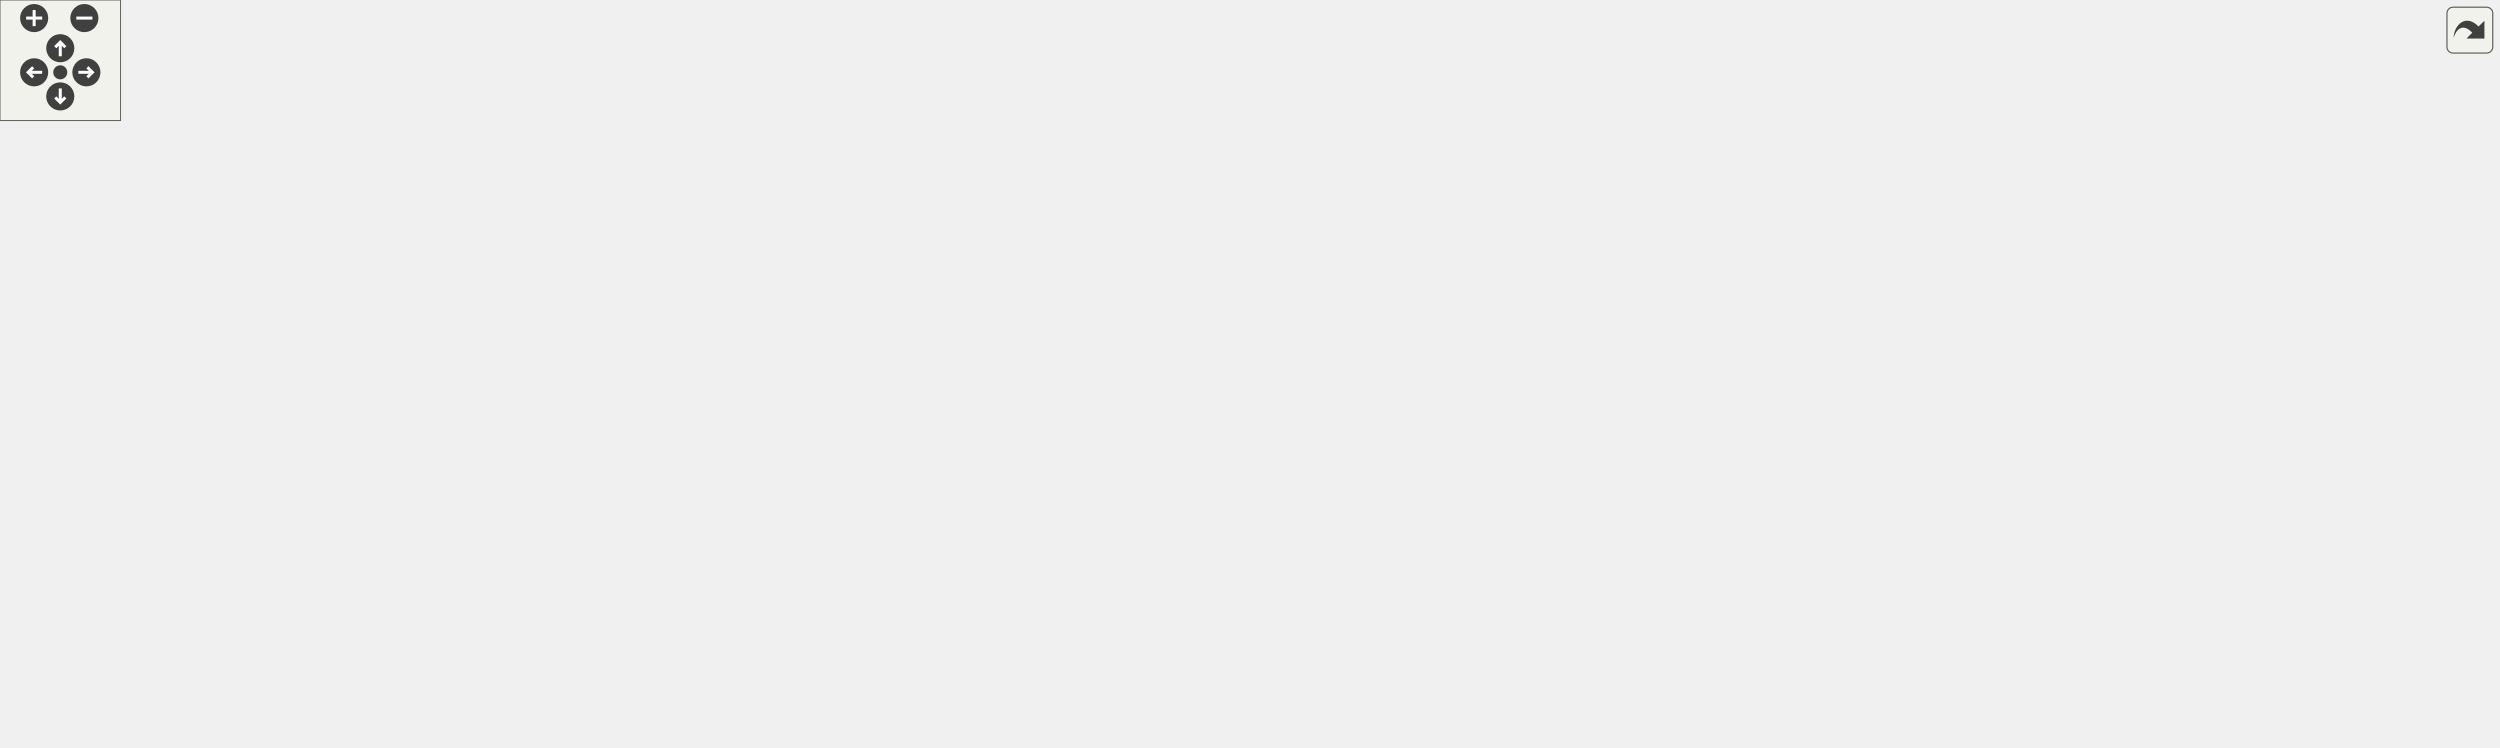
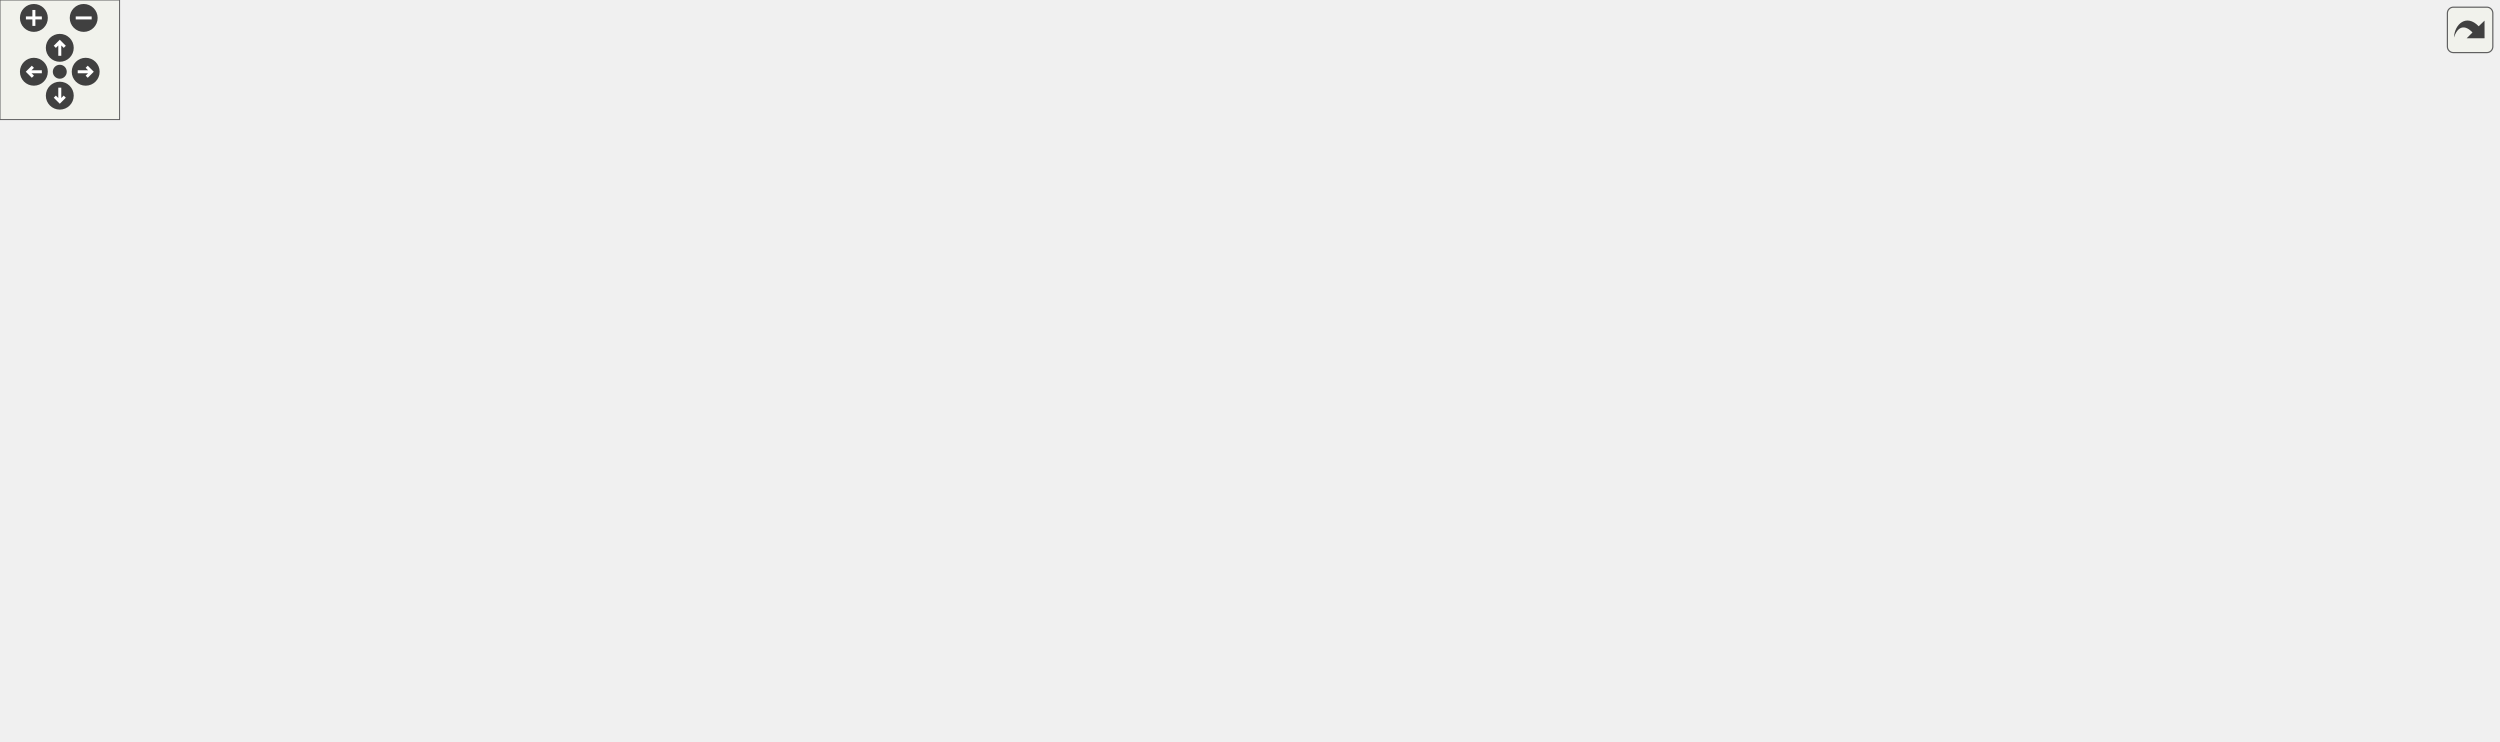
<svg xmlns="http://www.w3.org/2000/svg" xmlns:xlink="http://www.w3.org/1999/xlink" id="main" version="1.1" xml:space="preserve">
  <style type="text/css">
.edge:hover path { stroke: red; }
.edge:hover polygon { stroke: red; fill: red; }
</style>
  <defs>
    <circle id="rim" cx="0" cy="0" r="7" />
    <circle id="rim2" cx="0" cy="0" r="3.5" />
    <g id="zoomPlus">
      <use xlink:href="#rim" fill="#404040">
        <set attributeName="fill" to="#808080" begin="zoomplus.mouseover" end="zoomplus.mouseout" />
      </use>
      <path d="M-4,0h8M0,-4v8" fill="none" stroke="white" stroke-width="1.5" pointer-events="none" />
    </g>
    <g id="zoomMin">
      <use xlink:href="#rim" fill="#404040">
        <set attributeName="fill" to="#808080" begin="zoomminus.mouseover" end="zoomminus.mouseout" />
      </use>
      <path d="M-4,0h8" fill="none" stroke="white" stroke-width="1.5" pointer-events="none" />
    </g>
    <g id="dirArrow">
      <path fill="none" stroke="white" stroke-width="1.5" d="M0,-3.0v7 M-2.5,-0.5L0,-3.0L2.5,-0.5" />
    </g>
    <g id="resetDef">
      <use xlink:href="#rim2" fill="#404040">
        <set attributeName="fill" to="#808080" begin="reset.mouseover" end="reset.mouseout" />
      </use>
    </g>
  </defs>
  <svg id="graph" class="graph">
    <g id="viewport">
      <g id="node1" class="node">
        <g id="a_node1">
          <a xlink:title=" ">
-             <polygon fill="#bfbfbf" stroke="black" points="188,-290.5 188,-311.5 232,-311.5 232,-290.5 188,-290.5" />
-             <text text-anchor="middle" x="210" y="-297.9" font-family="Helvetica,sans-Serif" font-size="12.00">HSI.h</text>
+             <polygon fill="#bfbfbf" stroke="black" points="198,-290.5 198,-311.5 242,-311.5 242,-290.5 198,-290.5" />
+             <text text-anchor="middle" x="220" y="-297.9" font-family="Helvetica,sans-Serif" font-size="12.00">HSI.h</text>
          </a>
        </g>
      </g>
      <g id="node2" class="node">
        <g id="a_node2">
          <a xlink:href="../../dc/d40/_app_manager_8cpp.html" target="_top" xlink:title=" ">
-             <polygon fill="none" stroke="black" points="82.5,-58.5 82.5,-79.5 189.5,-79.5 189.5,-58.5 82.5,-58.5" />
-             <text text-anchor="middle" x="136" y="-65.9" font-family="Helvetica,sans-Serif" font-size="12.00">AppManager.cpp</text>
+             <polygon fill="none" stroke="black" points="136.5,-58.5 136.5,-79.5 243.5,-79.5 243.5,-58.5 136.5,-58.5" />
+             <text text-anchor="middle" x="190" y="-65.9" font-family="Helvetica,sans-Serif" font-size="12.00">AppManager.cpp</text>
          </a>
        </g>
      </g>
      <g id="edge1" class="edge">
-         <path fill="none" stroke="midnightblue" d="M184.05,-284.73C173.22,-276.95 161.64,-266.49 155,-254 123.19,-194.17 130.91,-107.97 134.61,-79.51" />
-         <polygon fill="midnightblue" stroke="midnightblue" points="182.21,-287.71 192.46,-290.38 186.11,-281.9 182.21,-287.71" />
+         <path fill="none" stroke="midnightblue" d="M193.21,-284.87C182.34,-277.17 170.95,-266.73 165,-254 136.34,-192.67 171.52,-108.14 185.09,-79.75" />
+         <polygon fill="midnightblue" stroke="midnightblue" points="191.44,-287.89 201.72,-290.45 195.28,-282.04 191.44,-287.89" />
      </g>
      <g id="node3" class="node">
        <g id="a_node3">
          <a xlink:href="../../db/dfc/touch_8cpp.html" target="_top" xlink:title=" ">
-             <polygon fill="none" stroke="black" points="435.5,-232.5 435.5,-253.5 502.5,-253.5 502.5,-232.5 435.5,-232.5" />
-             <text text-anchor="middle" x="469" y="-239.9" font-family="Helvetica,sans-Serif" font-size="12.00">touch.cpp</text>
+             <polygon fill="none" stroke="black" points="446.5,-232.5 446.5,-253.5 513.5,-253.5 513.5,-232.5 446.5,-232.5" />
+             <text text-anchor="middle" x="480" y="-239.9" font-family="Helvetica,sans-Serif" font-size="12.00">touch.cpp</text>
          </a>
        </g>
      </g>
      <g id="edge2" class="edge">
-         <path fill="none" stroke="midnightblue" d="M242.24,-293.43C284.66,-284.72 361.54,-268.73 427,-254 429.63,-253.41 432.36,-252.78 435.09,-252.15" />
-         <polygon fill="midnightblue" stroke="midnightblue" points="241.31,-290.04 232.22,-295.48 242.72,-296.9 241.31,-290.04" />
+         <path fill="none" stroke="midnightblue" d="M251.99,-293.11C301.37,-282.47 395.73,-262.15 446.19,-251.28" />
+         <polygon fill="midnightblue" stroke="midnightblue" points="251.21,-289.7 242.17,-295.23 252.68,-296.54 251.21,-289.7" />
      </g>
      <g id="node4" class="node">
        <g id="a_node4">
-           <a xlink:href="../../d6/dd8/_eris_core_8cpp.html" target="_top" xlink:title=" ">
-             <polygon fill="none" stroke="black" points="455,-0.5 455,-21.5 541,-21.5 541,-0.5 455,-0.5" />
-             <text text-anchor="middle" x="498" y="-7.9" font-family="Helvetica,sans-Serif" font-size="12.00">ErisCore.cpp</text>
+           <a xlink:href="../../dc/d47/_p_c_m1863_8h.html" target="_top" xlink:title=" ">
+             <polygon fill="none" stroke="black" points="0,-174.5 0,-195.5 80,-195.5 80,-174.5 0,-174.5" />
+             <text text-anchor="middle" x="40" y="-181.9" font-family="Helvetica,sans-Serif" font-size="12.00">PCM1863.h</text>
          </a>
        </g>
      </g>
      <g id="edge3" class="edge">
-         <path fill="none" stroke="midnightblue" d="M177.66,-297.18C118.76,-290.08 0,-265.86 0,-186 0,-186 0,-186 0,-126 0,-86.56 22.18,-76.51 57,-58 125.23,-21.74 357.64,-14.06 454.78,-12.44" />
-         <polygon fill="midnightblue" stroke="midnightblue" points="177.6,-300.69 187.92,-298.32 178.37,-293.74 177.6,-300.69" />
+         <path fill="none" stroke="midnightblue" d="M187.7,-293.39C160.76,-286.73 122.35,-274.44 94,-254 71.75,-237.95 53.84,-210.35 45.35,-195.74" />
+         <polygon fill="midnightblue" stroke="midnightblue" points="187.23,-296.88 197.77,-295.75 188.83,-290.06 187.23,-296.88" />
      </g>
      <g id="node5" class="node">
        <g id="a_node5">
-           <a xlink:href="../../dc/d47/_p_c_m1863_8h.html" target="_top" xlink:title=" ">
-             <polygon fill="none" stroke="black" points="28,-174.5 28,-195.5 108,-195.5 108,-174.5 28,-174.5" />
-             <text text-anchor="middle" x="68" y="-181.9" font-family="Helvetica,sans-Serif" font-size="12.00">PCM1863.h</text>
-           </a>
-         </g>
-       </g>
-       <g id="edge4" class="edge">
-         <path fill="none" stroke="midnightblue" d="M178.51,-287.43C160.81,-279.45 138.93,-267.99 122,-254 101.08,-236.71 82.88,-210.12 73.92,-195.85" />
-         <polygon fill="midnightblue" stroke="midnightblue" points="177.29,-290.72 187.86,-291.5 180.09,-284.3 177.29,-290.72" />
+           <a xlink:href="../../d6/dd8/_eris_core_8cpp.html" target="_top" xlink:title=" ">
+             <polygon fill="none" stroke="black" points="509,-0.5 509,-21.5 595,-21.5 595,-0.5 509,-0.5" />
+             <text text-anchor="middle" x="552" y="-7.9" font-family="Helvetica,sans-Serif" font-size="12.00">ErisCore.cpp</text>
+           </a>
+         </g>
+       </g>
+       <g id="edge5" class="edge">
+         <path fill="none" stroke="midnightblue" d="M190.05,-285.73C156.87,-267.59 108,-232.92 108,-186 108,-186 108,-186 108,-126 108,-94.62 103.06,-78.29 127,-58 155.77,-33.62 406.75,-18.96 508.97,-13.95" />
+         <polygon fill="midnightblue" stroke="midnightblue" points="188.45,-288.85 198.93,-290.4 191.71,-282.65 188.45,-288.85" />
      </g>
      <g id="node6" class="node">
        <g id="a_node6">
          <a xlink:href="../../d3/ddb/_analog_inputs_8h.html" target="_top" xlink:title=" ">
-             <polygon fill="none" stroke="black" points="164,-232.5 164,-253.5 256,-253.5 256,-232.5 164,-232.5" />
-             <text text-anchor="middle" x="210" y="-239.9" font-family="Helvetica,sans-Serif" font-size="12.00">AnalogInputs.h</text>
+             <polygon fill="none" stroke="black" points="174,-232.5 174,-253.5 266,-253.5 266,-232.5 174,-232.5" />
+             <text text-anchor="middle" x="220" y="-239.9" font-family="Helvetica,sans-Serif" font-size="12.00">AnalogInputs.h</text>
          </a>
        </g>
      </g>
      <g id="edge6" class="edge">
-         <path fill="none" stroke="midnightblue" d="M210,-280.16C210,-271.16 210,-260.92 210,-253.64" />
-         <polygon fill="midnightblue" stroke="midnightblue" points="206.5,-280.25 210,-290.25 213.5,-280.25 206.5,-280.25" />
+         <path fill="none" stroke="midnightblue" d="M220,-280.16C220,-271.16 220,-260.92 220,-253.64" />
+         <polygon fill="midnightblue" stroke="midnightblue" points="216.5,-280.25 220,-290.25 223.5,-280.25 216.5,-280.25" />
      </g>
      <g id="node7" class="node">
        <g id="a_node7">
          <a xlink:href="../../df/d72/_app_manager_8h.html" target="_top" xlink:title=" ">
-             <polygon fill="none" stroke="black" points="504,-174.5 504,-195.5 598,-195.5 598,-174.5 504,-174.5" />
-             <text text-anchor="middle" x="551" y="-181.9" font-family="Helvetica,sans-Serif" font-size="12.00">AppManager.h</text>
+             <polygon fill="none" stroke="black" points="542,-174.5 542,-195.5 636,-195.5 636,-174.5 542,-174.5" />
+             <text text-anchor="middle" x="589" y="-181.9" font-family="Helvetica,sans-Serif" font-size="12.00">AppManager.h</text>
          </a>
        </g>
      </g>
      <g id="edge34" class="edge">
-         <path fill="none" stroke="midnightblue" d="M229.75,-283.93C252.14,-266.02 287.53,-238.68 303,-232 369.14,-203.46 452.68,-192.6 503.95,-188.49" />
-         <polygon fill="midnightblue" stroke="midnightblue" points="227.47,-281.27 221.88,-290.27 231.86,-286.73 227.47,-281.27" />
+         <path fill="none" stroke="midnightblue" d="M252.24,-294.3C288.53,-287.29 348.83,-273.82 398,-254 416.46,-246.56 418.7,-239.82 437,-232 473.89,-216.24 517.95,-203.54 549.11,-195.5" />
+         <polygon fill="midnightblue" stroke="midnightblue" points="251.41,-290.9 242.23,-296.19 252.71,-297.77 251.41,-290.9" />
      </g>
      <g id="node20" class="node">
        <g id="a_node20">
          <a xlink:href="../../d9/d3e/_app_base_class_8h.html" target="_top" xlink:title=" ">
-             <polygon fill="none" stroke="black" points="312.5,-232.5 312.5,-253.5 417.5,-253.5 417.5,-232.5 312.5,-232.5" />
-             <text text-anchor="middle" x="365" y="-239.9" font-family="Helvetica,sans-Serif" font-size="12.00">AppBaseClass.h</text>
+             <polygon fill="none" stroke="black" points="284.5,-232.5 284.5,-253.5 389.5,-253.5 389.5,-232.5 284.5,-232.5" />
+             <text text-anchor="middle" x="337" y="-239.9" font-family="Helvetica,sans-Serif" font-size="12.00">AppBaseClass.h</text>
          </a>
        </g>
      </g>
      <g id="edge35" class="edge">
-         <path fill="none" stroke="midnightblue" d="M241.74,-288.53C270.34,-278.2 311.89,-263.19 338.68,-253.51" />
-         <polygon fill="midnightblue" stroke="midnightblue" points="240.42,-285.29 232.21,-291.98 242.8,-291.87 240.42,-285.29" />
-       </g>
-       <g id="edge5" class="edge">
-         <path fill="none" stroke="midnightblue" d="M61.85,-164.53C54.48,-136.95 46.22,-86.67 73,-58 98.77,-30.41 352.13,-17.62 454.96,-13.53" />
-         <polygon fill="midnightblue" stroke="midnightblue" points="58.51,-165.58 64.65,-174.21 65.23,-163.63 58.51,-165.58" />
+         <path fill="none" stroke="midnightblue" d="M249.3,-285.97C270.49,-275.83 298.54,-262.41 317.15,-253.5" />
+         <polygon fill="midnightblue" stroke="midnightblue" points="247.62,-282.9 240.11,-290.37 250.64,-289.21 247.62,-282.9" />
+       </g>
+       <g id="edge4" class="edge">
+         <path fill="none" stroke="midnightblue" d="M42.25,-164.44C46.66,-135.9 59.27,-83.48 94,-58 127.02,-33.77 400.85,-18.85 508.64,-13.86" />
+         <polygon fill="midnightblue" stroke="midnightblue" points="38.77,-164.05 40.89,-174.43 45.71,-164.99 38.77,-164.05" />
      </g>
      <g id="edge7" class="edge">
-         <path fill="none" stroke="midnightblue" d="M201.69,-222.69C185.87,-185.92 151.94,-107.05 140.14,-79.63" />
-         <polygon fill="midnightblue" stroke="midnightblue" points="198.64,-224.46 205.81,-232.26 205.07,-221.69 198.64,-224.46" />
+         <path fill="none" stroke="midnightblue" d="M216.55,-222.21C210.1,-185.24 196.44,-106.94 191.68,-79.63" />
+         <polygon fill="midnightblue" stroke="midnightblue" points="213.13,-223.01 218.3,-232.26 220.03,-221.81 213.13,-223.01" />
      </g>
      <g id="edge8" class="edge">
-         <path fill="none" stroke="midnightblue" d="M266.18,-232.63C267.47,-232.42 268.74,-232.21 270,-232 352.18,-218.42 447.92,-202.79 503.76,-193.69" />
-         <polygon fill="midnightblue" stroke="midnightblue" points="265.48,-229.2 256.19,-234.29 266.62,-236.11 265.48,-229.2" />
+         <path fill="none" stroke="midnightblue" d="M276.2,-231.84C376.56,-215.5 482.33,-200.58 541.84,-192.39" />
+         <polygon fill="midnightblue" stroke="midnightblue" points="275.5,-228.41 266.19,-233.48 276.63,-235.32 275.5,-228.41" />
      </g>
      <g id="edge11" class="edge">
-         <path fill="none" stroke="midnightblue" d="M493.75,-183.87C428.05,-181.9 318.13,-173 231,-138 196.18,-124.01 162.07,-94.73 145.83,-79.56" />
-         <polygon fill="midnightblue" stroke="midnightblue" points="493.82,-187.37 503.91,-184.13 494,-180.37 493.82,-187.37" />
+         <path fill="none" stroke="midnightblue" d="M531.73,-181.77C445.97,-177.54 289.08,-166.13 241,-138 217.56,-124.29 201.47,-95.16 194.27,-79.86" />
+         <polygon fill="midnightblue" stroke="midnightblue" points="531.67,-185.27 541.83,-182.25 532,-178.28 531.67,-185.27" />
      </g>
      <g id="node8" class="node">
        <g id="a_node8">
          <a xlink:href="../../d4/db1/_app_base_class_8cpp.html" target="_top" xlink:title=" ">
-             <polygon fill="none" stroke="black" points="1124.5,-116.5 1124.5,-137.5 1243.5,-137.5 1243.5,-116.5 1124.5,-116.5" />
-             <text text-anchor="middle" x="1184" y="-123.9" font-family="Helvetica,sans-Serif" font-size="12.00">AppBaseClass.cpp</text>
+             <polygon fill="none" stroke="black" points="1134.5,-116.5 1134.5,-137.5 1253.5,-137.5 1253.5,-116.5 1134.5,-116.5" />
+             <text text-anchor="middle" x="1194" y="-123.9" font-family="Helvetica,sans-Serif" font-size="12.00">AppBaseClass.cpp</text>
          </a>
        </g>
      </g>
      <g id="edge9" class="edge">
-         <path fill="none" stroke="midnightblue" d="M608.22,-180.28C709.52,-173.48 927.03,-157.88 1110,-138 1114.64,-137.5 1119.44,-136.94 1124.26,-136.35" />
-         <polygon fill="midnightblue" stroke="midnightblue" points="607.94,-176.79 598.19,-180.95 608.41,-183.78 607.94,-176.79" />
+         <path fill="none" stroke="midnightblue" d="M646.55,-179.92C744.09,-172.81 948.07,-157.05 1120,-138 1124.64,-137.49 1129.44,-136.92 1134.26,-136.32" />
+         <polygon fill="midnightblue" stroke="midnightblue" points="646.03,-176.45 636.31,-180.67 646.54,-183.43 646.03,-176.45" />
      </g>
      <g id="node9" class="node">
        <g id="a_node9">
          <a xlink:href="../../d7/d7e/_app_wren_8cpp.html" target="_top" xlink:title=" ">
-             <polygon fill="none" stroke="black" points="725.5,-58.5 725.5,-79.5 814.5,-79.5 814.5,-58.5 725.5,-58.5" />
-             <text text-anchor="middle" x="770" y="-65.9" font-family="Helvetica,sans-Serif" font-size="12.00">AppWren.cpp</text>
+             <polygon fill="none" stroke="black" points="656.5,-58.5 656.5,-79.5 745.5,-79.5 745.5,-58.5 656.5,-58.5" />
+             <text text-anchor="middle" x="701" y="-65.9" font-family="Helvetica,sans-Serif" font-size="12.00">AppWren.cpp</text>
          </a>
        </g>
      </g>
      <g id="edge10" class="edge">
-         <path fill="none" stroke="midnightblue" d="M576.65,-169.28C592.35,-160.26 612.84,-148.48 631,-138 647.9,-128.25 651.66,-124.94 669,-116 695.37,-102.4 726.57,-88.52 747.24,-79.61" />
-         <polygon fill="midnightblue" stroke="midnightblue" points="574.48,-166.48 567.56,-174.5 577.97,-172.55 574.48,-166.48" />
+         <path fill="none" stroke="midnightblue" d="M601.06,-165.63C610.91,-151.32 625.66,-131.35 641,-116 655.1,-101.88 673.61,-88.31 686.32,-79.62" />
+         <polygon fill="midnightblue" stroke="midnightblue" points="598.02,-163.87 595.33,-174.12 603.83,-167.79 598.02,-163.87" />
      </g>
      <g id="node10" class="node">
        <g id="a_node10">
          <a xlink:href="../../dd/dbe/svc_serial_command_interface_8cpp.html" target="_top" xlink:title=" ">
-             <polygon fill="none" stroke="black" points="246,-58.5 246,-79.5 432,-79.5 432,-58.5 246,-58.5" />
-             <text text-anchor="middle" x="339" y="-65.9" font-family="Helvetica,sans-Serif" font-size="12.00">svcSerialCommandInterface.cpp</text>
+             <polygon fill="none" stroke="black" points="300,-58.5 300,-79.5 486,-79.5 486,-58.5 300,-58.5" />
+             <text text-anchor="middle" x="393" y="-65.9" font-family="Helvetica,sans-Serif" font-size="12.00">svcSerialCommandInterface.cpp</text>
          </a>
        </g>
      </g>
      <g id="edge12" class="edge">
-         <path fill="none" stroke="midnightblue" d="M524.35,-169.67C480.44,-146.06 394.07,-99.62 356.81,-79.58" />
-         <polygon fill="midnightblue" stroke="midnightblue" points="522.82,-172.82 533.29,-174.48 526.14,-166.66 522.82,-172.82" />
+         <path fill="none" stroke="midnightblue" d="M560.82,-169.75C543.65,-160.91 521.37,-149.14 502,-138 467.59,-118.2 428.33,-93.06 407.61,-79.58" />
+         <polygon fill="midnightblue" stroke="midnightblue" points="559.28,-172.89 569.78,-174.34 562.47,-166.66 559.28,-172.89" />
      </g>
      <g id="node11" class="node">
        <g id="a_node11">
-           <a xlink:href="../../db/db5/svc_serial_command_interface_8h.html" target="_top" xlink:title=" ">
-             <polygon fill="none" stroke="red" points="240.5,-116.5 240.5,-137.5 413.5,-137.5 413.5,-116.5 240.5,-116.5" />
-             <text text-anchor="middle" x="327" y="-123.9" font-family="Helvetica,sans-Serif" font-size="12.00">svcSerialCommandInterface.h</text>
+           <a xlink:href="../../d3/d0e/app_template_8h.html" target="_top" xlink:title=" ">
+             <polygon fill="none" stroke="black" points="504.5,-58.5 504.5,-79.5 599.5,-79.5 599.5,-58.5 504.5,-58.5" />
+             <text text-anchor="middle" x="552" y="-65.9" font-family="Helvetica,sans-Serif" font-size="12.00">appTemplate.h</text>
          </a>
        </g>
      </g>
      <g id="edge13" class="edge">
-         <path fill="none" stroke="midnightblue" d="M502.93,-171.98C461.71,-161.68 403.13,-147.03 365.09,-137.52" />
-         <polygon fill="midnightblue" stroke="midnightblue" points="502.2,-175.41 512.75,-174.44 503.9,-168.62 502.2,-175.41" />
+         <path fill="none" stroke="midnightblue" d="M547.98,-170.11C533.32,-162.94 518.37,-152.56 510,-138 497.83,-116.83 522.24,-92.63 538.69,-79.57" />
+         <polygon fill="midnightblue" stroke="midnightblue" points="546.94,-173.48 557.5,-174.37 549.8,-167.09 546.94,-173.48" />
      </g>
      <g id="node12" class="node">
        <g id="a_node12">
          <a xlink:href="../../d8/d1f/app_scope_8h.html" target="_top" xlink:title=" ">
-             <polygon fill="none" stroke="black" points="678,-116.5 678,-137.5 758,-137.5 758,-116.5 678,-116.5" />
-             <text text-anchor="middle" x="718" y="-123.9" font-family="Helvetica,sans-Serif" font-size="12.00">appScope.h</text>
-           </a>
-         </g>
-       </g>
-       <g id="edge17" class="edge">
-         <path fill="none" stroke="midnightblue" d="M589.2,-171.19C619.8,-160.93 662.03,-146.77 689.67,-137.5" />
-         <polygon fill="midnightblue" stroke="midnightblue" points="588.08,-167.88 579.71,-174.37 590.3,-174.51 588.08,-167.88" />
+             <polygon fill="none" stroke="black" points="650,-116.5 650,-137.5 730,-137.5 730,-116.5 650,-116.5" />
+             <text text-anchor="middle" x="690" y="-123.9" font-family="Helvetica,sans-Serif" font-size="12.00">appScope.h</text>
+           </a>
+         </g>
+       </g>
+       <g id="edge15" class="edge">
+         <path fill="none" stroke="midnightblue" d="M615.47,-169.32C633.51,-159.32 656.89,-146.36 672.61,-137.64" />
+         <polygon fill="midnightblue" stroke="midnightblue" points="613.64,-166.34 606.59,-174.25 617.04,-172.46 613.64,-166.34" />
      </g>
      <g id="node13" class="node">
        <g id="a_node13">
          <a xlink:href="../../d9/db6/_app_audio_to_polyphonic_8h.html" target="_top" xlink:title="Application Example.">
-             <polygon fill="none" stroke="black" points="839.5,-58.5 839.5,-79.5 988.5,-79.5 988.5,-58.5 839.5,-58.5" />
-             <text text-anchor="middle" x="914" y="-65.9" font-family="Helvetica,sans-Serif" font-size="12.00">AppAudioToPolyphonic.h</text>
+             <polygon fill="none" stroke="black" points="796.5,-58.5 796.5,-79.5 945.5,-79.5 945.5,-58.5 796.5,-58.5" />
+             <text text-anchor="middle" x="871" y="-65.9" font-family="Helvetica,sans-Serif" font-size="12.00">AppAudioToPolyphonic.h</text>
          </a>
        </g>
      </g>
      <g id="edge33" class="edge">
-         <path fill="none" stroke="midnightblue" d="M608.52,-183.26C738.45,-180.98 1045.83,-172.01 1077,-138 1108.44,-103.69 1045.33,-86.17 988.72,-77.58" />
-         <polygon fill="midnightblue" stroke="midnightblue" points="608.3,-179.76 598.36,-183.43 608.42,-186.76 608.3,-179.76" />
+         <path fill="none" stroke="midnightblue" d="M646.28,-182.48C763.6,-178.78 1022.44,-167.35 1049,-138 1083.91,-99.43 1008.77,-82.59 945.61,-75.33" />
+         <polygon fill="midnightblue" stroke="midnightblue" points="645.95,-178.99 636.06,-182.8 646.16,-185.99 645.95,-178.99" />
      </g>
      <g id="node14" class="node">
        <g id="a_node14">
-           <a xlink:href="../../d3/d0e/app_template_8h.html" target="_top" xlink:title=" ">
-             <polygon fill="none" stroke="black" points="450.5,-58.5 450.5,-79.5 545.5,-79.5 545.5,-58.5 450.5,-58.5" />
-             <text text-anchor="middle" x="498" y="-65.9" font-family="Helvetica,sans-Serif" font-size="12.00">appTemplate.h</text>
-           </a>
-         </g>
-       </g>
-       <g id="edge20" class="edge">
-         <path fill="none" stroke="midnightblue" d="M528.54,-167.88C519.31,-159.98 509.52,-149.65 504,-138 494.97,-118.93 495.6,-93.51 496.82,-79.78" />
-         <polygon fill="midnightblue" stroke="midnightblue" points="526.38,-170.64 536.37,-174.17 530.77,-165.18 526.38,-170.64" />
+           <a xlink:href="../../db/db5/svc_serial_command_interface_8h.html" target="_top" xlink:title=" ">
+             <polygon fill="none" stroke="red" points="250.5,-116.5 250.5,-137.5 423.5,-137.5 423.5,-116.5 250.5,-116.5" />
+             <text text-anchor="middle" x="337" y="-123.9" font-family="Helvetica,sans-Serif" font-size="12.00">svcSerialCommandInterface.h</text>
+           </a>
+         </g>
+       </g>
+       <g id="edge18" class="edge">
+         <path fill="none" stroke="midnightblue" d="M536.09,-172.24C489.67,-161.93 423.01,-147.11 379.86,-137.52" />
+         <polygon fill="midnightblue" stroke="midnightblue" points="535.44,-175.68 545.97,-174.44 536.96,-168.85 535.44,-175.68" />
      </g>
      <g id="node15" class="node">
        <g id="a_node15">
          <a xlink:href="../../dd/d93/app_reprogram_8h.html" target="_top" xlink:title=" ">
-             <polygon fill="none" stroke="black" points="563.5,-58.5 563.5,-79.5 668.5,-79.5 668.5,-58.5 563.5,-58.5" />
-             <text text-anchor="middle" x="616" y="-65.9" font-family="Helvetica,sans-Serif" font-size="12.00">appReprogram.h</text>
+             <polygon fill="none" stroke="black" points="1008.5,-58.5 1008.5,-79.5 1113.5,-79.5 1113.5,-58.5 1008.5,-58.5" />
+             <text text-anchor="middle" x="1061" y="-65.9" font-family="Helvetica,sans-Serif" font-size="12.00">appReprogram.h</text>
          </a>
        </g>
      </g>
      <g id="edge22" class="edge">
-         <path fill="none" stroke="midnightblue" d="M540.68,-164.74C534.55,-150.46 529.46,-130.95 538,-116 548.14,-98.25 568.09,-86.67 585.28,-79.56" />
-         <polygon fill="midnightblue" stroke="midnightblue" points="537.68,-166.58 545.16,-174.08 543.99,-163.55 537.68,-166.58" />
+         <path fill="none" stroke="midnightblue" d="M646.36,-182.71C767.21,-179.41 1039.19,-168.62 1067,-138 1081.5,-122.03 1072.35,-94.4 1065.85,-79.76" />
+         <polygon fill="midnightblue" stroke="midnightblue" points="646.1,-179.22 636.19,-182.98 646.28,-186.22 646.1,-179.22" />
      </g>
      <g id="node16" class="node">
        <g id="a_node16">
          <a xlink:href="../../d4/d50/control_slider_8h.html" target="_top" xlink:title=" ">
-             <polygon fill="none" stroke="black" points="776.5,-116.5 776.5,-137.5 867.5,-137.5 867.5,-116.5 776.5,-116.5" />
-             <text text-anchor="middle" x="822" y="-123.9" font-family="Helvetica,sans-Serif" font-size="12.00">controlSlider.h</text>
+             <polygon fill="none" stroke="black" points="748.5,-116.5 748.5,-137.5 839.5,-137.5 839.5,-116.5 748.5,-116.5" />
+             <text text-anchor="middle" x="794" y="-123.9" font-family="Helvetica,sans-Serif" font-size="12.00">controlSlider.h</text>
          </a>
        </g>
      </g>
      <g id="edge24" class="edge">
-         <path fill="none" stroke="midnightblue" d="M607.3,-172.37C657.41,-162.01 729.79,-147.06 776.36,-137.43" />
-         <polygon fill="midnightblue" stroke="midnightblue" points="606.36,-168.99 597.28,-174.44 607.78,-175.84 606.36,-168.99" />
+         <path fill="none" stroke="midnightblue" d="M633.95,-171.72C671.65,-161.42 724.7,-146.93 759.22,-137.5" />
+         <polygon fill="midnightblue" stroke="midnightblue" points="632.96,-168.36 624.24,-174.37 634.81,-175.11 632.96,-168.36" />
      </g>
      <g id="node17" class="node">
        <g id="a_node17">
-           <a xlink:href="../../d4/d75/app_c_q_t_8h.html" target="_top" xlink:title=" ">
-             <polygon fill="none" stroke="black" points="885.5,-116.5 885.5,-137.5 956.5,-137.5 956.5,-116.5 885.5,-116.5" />
-             <text text-anchor="middle" x="921" y="-123.9" font-family="Helvetica,sans-Serif" font-size="12.00">appCQT.h</text>
+           <a xlink:href="../../dc/ddf/control_button_8h.html" target="_top" xlink:title=" ">
+             <polygon fill="none" stroke="black" points="857.5,-116.5 857.5,-137.5 950.5,-137.5 950.5,-116.5 857.5,-116.5" />
+             <text text-anchor="middle" x="904" y="-123.9" font-family="Helvetica,sans-Serif" font-size="12.00">controlButton.h</text>
          </a>
        </g>
      </g>
      <g id="edge26" class="edge">
-         <path fill="none" stroke="midnightblue" d="M608.25,-177.39C673.54,-169.51 783.35,-155.22 877,-138 879.62,-137.52 882.32,-136.99 885.03,-136.43" />
-         <polygon fill="midnightblue" stroke="midnightblue" points="607.68,-173.93 598.17,-178.6 608.51,-180.88 607.68,-173.93" />
+         <path fill="none" stroke="midnightblue" d="M646.62,-173.89C699.31,-164.62 779.42,-150.48 849,-138 851.77,-137.5 854.62,-136.99 857.49,-136.47" />
+         <polygon fill="midnightblue" stroke="midnightblue" points="645.7,-170.49 636.46,-175.67 646.91,-177.39 645.7,-170.49" />
      </g>
      <g id="node18" class="node">
        <g id="a_node18">
-           <a xlink:href="../../dc/ddf/control_button_8h.html" target="_top" xlink:title=" ">
-             <polygon fill="none" stroke="black" points="974.5,-116.5 974.5,-137.5 1067.5,-137.5 1067.5,-116.5 974.5,-116.5" />
-             <text text-anchor="middle" x="1021" y="-123.9" font-family="Helvetica,sans-Serif" font-size="12.00">controlButton.h</text>
+           <a xlink:href="../../d4/d75/app_c_q_t_8h.html" target="_top" xlink:title=" ">
+             <polygon fill="none" stroke="black" points="968.5,-116.5 968.5,-137.5 1039.5,-137.5 1039.5,-116.5 968.5,-116.5" />
+             <text text-anchor="middle" x="1004" y="-123.9" font-family="Helvetica,sans-Serif" font-size="12.00">appCQT.h</text>
          </a>
        </g>
      </g>
      <g id="edge28" class="edge">
-         <path fill="none" stroke="midnightblue" d="M608.5,-178.9C688.76,-171.49 838.83,-156.59 966,-138 968.69,-137.61 971.45,-137.18 974.23,-136.73" />
-         <polygon fill="midnightblue" stroke="midnightblue" points="607.76,-175.45 598.12,-179.85 608.4,-182.42 607.76,-175.45" />
+         <path fill="none" stroke="midnightblue" d="M646.45,-178.68C719.59,-171.49 849.71,-157.32 960,-138 962.62,-137.54 965.33,-137.03 968.04,-136.48" />
+         <polygon fill="midnightblue" stroke="midnightblue" points="645.69,-175.24 636.08,-179.69 646.37,-182.2 645.69,-175.24" />
      </g>
      <g id="node19" class="node">
        <g id="a_node19">
          <a xlink:href="../../d5/d58/_app_wren_8h.html" target="_top" xlink:title=" ">
-             <polygon fill="none" stroke="black" points="546.5,-116.5 546.5,-137.5 621.5,-137.5 621.5,-116.5 546.5,-116.5" />
-             <text text-anchor="middle" x="584" y="-123.9" font-family="Helvetica,sans-Serif" font-size="12.00">AppWren.h</text>
+             <polygon fill="none" stroke="black" points="518.5,-116.5 518.5,-137.5 593.5,-137.5 593.5,-116.5 518.5,-116.5" />
+             <text text-anchor="middle" x="556" y="-123.9" font-family="Helvetica,sans-Serif" font-size="12.00">AppWren.h</text>
          </a>
        </g>
      </g>
      <g id="edge30" class="edge">
-         <path fill="none" stroke="midnightblue" d="M561.83,-165.63C567.33,-156.29 573.79,-145.32 578.32,-137.64" />
-         <polygon fill="midnightblue" stroke="midnightblue" points="558.81,-163.85 556.75,-174.25 564.84,-167.41 558.81,-163.85" />
+         <path fill="none" stroke="midnightblue" d="M578.17,-165.63C572.67,-156.29 566.21,-145.32 561.68,-137.64" />
+         <polygon fill="midnightblue" stroke="midnightblue" points="575.16,-167.41 583.25,-174.25 581.19,-163.85 575.16,-167.41" />
      </g>
      <g id="edge14" class="edge">
-         <path fill="none" stroke="midnightblue" d="M284.22,-113.46C249.16,-103.18 200.29,-88.85 168.41,-79.5" />
-         <polygon fill="midnightblue" stroke="midnightblue" points="283.59,-116.92 294.17,-116.37 285.55,-110.2 283.59,-116.92" />
-       </g>
-       <g id="edge15" class="edge">
-         <path fill="none" stroke="midnightblue" d="M285.48,-112.91C253.51,-100.68 217.78,-80.91 237,-58 264.32,-25.44 388.14,-15.92 454.95,-13.14" />
-         <polygon fill="midnightblue" stroke="midnightblue" points="284.62,-116.32 295.21,-116.46 287.01,-109.74 284.62,-116.32" />
+         <path fill="none" stroke="midnightblue" d="M552,-48.16C552,-39.16 552,-28.92 552,-21.64" />
+         <polygon fill="midnightblue" stroke="midnightblue" points="548.5,-48.25 552,-58.25 555.5,-48.25 548.5,-48.25" />
      </g>
      <g id="edge16" class="edge">
-         <path fill="none" stroke="midnightblue" d="M331.19,-106.45C333.13,-97.38 335.36,-87 336.93,-79.64" />
-         <polygon fill="midnightblue" stroke="midnightblue" points="327.76,-105.73 329.09,-116.25 334.61,-107.2 327.76,-105.73" />
-       </g>
-       <g id="edge18" class="edge">
-         <path fill="none" stroke="midnightblue" d="M761.44,-113.59C797.45,-103.3 847.89,-88.89 880.75,-79.5" />
-         <polygon fill="midnightblue" stroke="midnightblue" points="760.35,-110.26 751.69,-116.37 762.27,-116.99 760.35,-110.26" />
+         <path fill="none" stroke="midnightblue" d="M730.97,-113.32C764.17,-103.05 810.21,-88.81 840.29,-79.5" />
+         <polygon fill="midnightblue" stroke="midnightblue" points="729.63,-110.07 721.12,-116.37 731.7,-116.76 729.63,-110.07" />
+       </g>
+       <g id="edge17" class="edge">
+         <path fill="none" stroke="midnightblue" d="M806.3,-56.64C743.3,-45.58 649.32,-29.08 595,-19.55" />
+         <polygon fill="midnightblue" stroke="midnightblue" points="806.07,-60.16 816.52,-58.44 807.28,-53.26 806.07,-60.16" />
      </g>
      <g id="edge19" class="edge">
-         <path fill="none" stroke="midnightblue" d="M832.82,-57.07C745.44,-45.31 609.77,-27.05 541.04,-17.79" />
-         <polygon fill="midnightblue" stroke="midnightblue" points="832.58,-60.57 842.96,-58.44 833.52,-53.63 832.58,-60.57" />
+         <path fill="none" stroke="midnightblue" d="M302.32,-112.79C275.48,-102.56 238.95,-88.65 214.94,-79.5" />
+         <polygon fill="midnightblue" stroke="midnightblue" points="301.14,-116.08 311.73,-116.37 303.63,-109.54 301.14,-116.08" />
+       </g>
+       <g id="edge20" class="edge">
+         <path fill="none" stroke="midnightblue" d="M313.83,-109.94C296.14,-95.72 276.98,-74.7 291,-58 318.32,-25.44 442.14,-15.92 508.95,-13.14" />
+         <polygon fill="midnightblue" stroke="midnightblue" points="312.17,-113.07 322.25,-116.32 316.4,-107.49 312.17,-113.07" />
      </g>
      <g id="edge21" class="edge">
-         <path fill="none" stroke="midnightblue" d="M498,-48.16C498,-39.16 498,-28.92 498,-21.64" />
-         <polygon fill="midnightblue" stroke="midnightblue" points="494.5,-48.25 498,-58.25 501.5,-48.25 494.5,-48.25" />
+         <path fill="none" stroke="midnightblue" d="M353.92,-109.08C363.56,-99.44 375.28,-87.72 383.36,-79.64" />
+         <polygon fill="midnightblue" stroke="midnightblue" points="351.35,-106.7 346.75,-116.25 356.3,-111.65 351.35,-106.7" />
      </g>
      <g id="edge23" class="edge">
-         <path fill="none" stroke="midnightblue" d="M586.45,-53.97C565.08,-43.83 536.79,-30.41 518.02,-21.5" />
-         <polygon fill="midnightblue" stroke="midnightblue" points="585.18,-57.25 595.72,-58.37 588.18,-50.92 585.18,-57.25" />
+         <path fill="none" stroke="midnightblue" d="M998.32,-61.1C893.48,-49.57 685.17,-26.65 595.12,-16.74" />
+         <polygon fill="midnightblue" stroke="midnightblue" points="998.12,-64.6 1008.45,-62.22 998.89,-57.65 998.12,-64.6" />
      </g>
      <g id="edge25" class="edge">
-         <path fill="none" stroke="midnightblue" d="M847.02,-110.77C863.33,-100.85 884.1,-88.2 898.16,-79.64" />
-         <polygon fill="midnightblue" stroke="midnightblue" points="844.75,-108.06 838.03,-116.25 848.39,-114.04 844.75,-108.06" />
+         <path fill="none" stroke="midnightblue" d="M815.71,-110.21C829.24,-100.37 846.2,-88.04 857.74,-79.64" />
+         <polygon fill="midnightblue" stroke="midnightblue" points="813.44,-107.53 807.41,-116.25 817.56,-113.19 813.44,-107.53" />
      </g>
      <g id="edge27" class="edge">
-         <path fill="none" stroke="midnightblue" d="M918.52,-106.16C917.39,-97.16 916.11,-86.92 915.21,-79.64" />
-         <polygon fill="midnightblue" stroke="midnightblue" points="915.07,-106.76 919.78,-116.25 922.01,-105.89 915.07,-106.76" />
+         <path fill="none" stroke="midnightblue" d="M893.17,-107.63C887.67,-98.29 881.21,-87.32 876.68,-79.64" />
+         <polygon fill="midnightblue" stroke="midnightblue" points="890.16,-109.41 898.25,-116.25 896.19,-105.85 890.16,-109.41" />
      </g>
      <g id="edge29" class="edge">
-         <path fill="none" stroke="midnightblue" d="M993.48,-111.6C974.3,-101.56 949.23,-88.44 932.42,-79.64" />
-         <polygon fill="midnightblue" stroke="midnightblue" points="991.88,-114.71 1002.36,-116.25 995.13,-108.51 991.88,-114.71" />
+         <path fill="none" stroke="midnightblue" d="M971.66,-112.38C947.47,-102.2 915,-88.53 893.57,-79.5" />
+         <polygon fill="midnightblue" stroke="midnightblue" points="970.56,-115.72 981.14,-116.37 973.28,-109.27 970.56,-115.72" />
      </g>
      <g id="edge32" class="edge">
-         <path fill="none" stroke="midnightblue" d="M627.83,-113.21C660.56,-101.39 696.67,-82.04 678,-58 661.38,-36.6 589.06,-23.48 541.29,-16.98" />
-         <polygon fill="midnightblue" stroke="midnightblue" points="626.61,-109.93 618.29,-116.49 628.88,-116.55 626.61,-109.93" />
+         <path fill="none" stroke="midnightblue" d="M581.51,-110.53C599.4,-97.54 618.54,-77.96 609,-58 601.21,-41.71 584.53,-29.34 571.21,-21.55" />
+         <polygon fill="midnightblue" stroke="midnightblue" points="579.26,-107.82 572.96,-116.34 583.2,-113.61 579.26,-107.82" />
      </g>
      <g id="edge31" class="edge">
-         <path fill="none" stroke="midnightblue" d="M625.66,-113.46C659.81,-103.18 707.39,-88.85 738.44,-79.5" />
-         <polygon fill="midnightblue" stroke="midnightblue" points="624.54,-110.14 615.97,-116.37 626.56,-116.84 624.54,-110.14" />
+         <path fill="none" stroke="midnightblue" d="M590.56,-112.65C617,-102.44 652.82,-88.61 676.4,-79.5" />
+         <polygon fill="midnightblue" stroke="midnightblue" points="588.99,-109.51 580.93,-116.37 591.52,-116.04 588.99,-109.51" />
+       </g>
+       <g id="edge37" class="edge">
+         <path fill="none" stroke="midnightblue" d="M389.91,-230.24C436.33,-219.93 502.99,-205.11 546.14,-195.52" />
+         <polygon fill="midnightblue" stroke="midnightblue" points="389.04,-226.85 380.03,-232.44 390.56,-233.68 389.04,-226.85" />
+       </g>
+       <g id="edge36" class="edge">
+         <path fill="none" stroke="midnightblue" d="M399.76,-233.65C559.21,-212.44 978.26,-156.7 1134.31,-135.94" />
+         <polygon fill="midnightblue" stroke="midnightblue" points="399.09,-230.21 389.64,-235 400.01,-237.15 399.09,-230.21" />
      </g>
      <g id="edge38" class="edge">
-         <path fill="none" stroke="midnightblue" d="M406.66,-229.46C440.81,-219.18 488.39,-204.85 519.44,-195.5" />
-         <polygon fill="midnightblue" stroke="midnightblue" points="405.54,-226.14 396.97,-232.37 407.56,-232.84 405.54,-226.14" />
-       </g>
-       <g id="edge36" class="edge">
-         <path fill="none" stroke="midnightblue" d="M427.99,-231.88C693.97,-192.27 997.61,-152.21 1124.07,-135.75" />
-         <polygon fill="midnightblue" stroke="midnightblue" points="427.13,-228.47 417.75,-233.41 428.16,-235.39 427.13,-228.47" />
-       </g>
-       <g id="edge37" class="edge">
-         <path fill="none" stroke="midnightblue" d="M358.53,-222.58C350.32,-197.96 336.48,-156.44 330.23,-137.69" />
-         <polygon fill="midnightblue" stroke="midnightblue" points="355.28,-223.9 361.76,-232.28 361.92,-221.69 355.28,-223.9" />
+         <path fill="none" stroke="midnightblue" d="M337,-222.25C337,-197.58 337,-156.35 337,-137.69" />
+         <polygon fill="midnightblue" stroke="midnightblue" points="333.5,-222.28 337,-232.28 340.5,-222.28 333.5,-222.28" />
      </g>
    </g>
  </svg>
  <g id="navigator" transform="translate(0 0)" fill="#404254">
    <rect fill="#f2f5e9" fill-opacity="0.5" stroke="#606060" stroke-width=".5" x="0" y="0" width="60" height="60" />
    <use id="zoomplus" xlink:href="#zoomPlus" x="17" y="9" />
    <use id="zoomminus" xlink:href="#zoomMin" x="42" y="9" />
    <use id="reset" xlink:href="#resetDef" x="30" y="36" />
    <g id="arrowUp" xlink:href="#dirArrow" transform="translate(30 24)">
      <use xlink:href="#rim" fill="#404040">
        <set attributeName="fill" to="#808080" begin="arrowUp.mouseover" end="arrowUp.mouseout" />
      </use>
      <path fill="none" stroke="white" stroke-width="1.5" d="M0,-3.0v7 M-2.5,-0.5L0,-3.0L2.5,-0.5" />
    </g>
    <g id="arrowRight" xlink:href="#dirArrow" transform="rotate(90) translate(36 -43)">
      <use xlink:href="#rim" fill="#404040">
        <set attributeName="fill" to="#808080" begin="arrowRight.mouseover" end="arrowRight.mouseout" />
      </use>
      <path fill="none" stroke="white" stroke-width="1.5" d="M0,-3.0v7 M-2.5,-0.5L0,-3.0L2.5,-0.5" />
    </g>
    <g id="arrowDown" xlink:href="#dirArrow" transform="rotate(180) translate(-30 -48)">
      <use xlink:href="#rim" fill="#404040">
        <set attributeName="fill" to="#808080" begin="arrowDown.mouseover" end="arrowDown.mouseout" />
      </use>
      <path fill="none" stroke="white" stroke-width="1.5" d="M0,-3.0v7 M-2.5,-0.5L0,-3.0L2.5,-0.5" />
    </g>
    <g id="arrowLeft" xlink:href="#dirArrow" transform="rotate(270) translate(-36 17)">
      <use xlink:href="#rim" fill="#404040">
        <set attributeName="fill" to="#808080" begin="arrowLeft.mouseover" end="arrowLeft.mouseout" />
      </use>
      <path fill="none" stroke="white" stroke-width="1.5" d="M0,-3.0v7 M-2.5,-0.5L0,-3.0L2.5,-0.5" />
    </g>
  </g>
  <svg viewBox="0 0 15 15" width="100%" height="30px" preserveAspectRatio="xMaxYMin meet">
    <g id="arrow_out" transform="scale(0.3 0.3)">
      <a xlink:href="_h_s_i_8h__dep__incl_org.svg" target="_base">
        <rect id="button" ry="5" rx="5" y="6" x="6" height="38" width="38" fill="#f2f5e9" fill-opacity="0.5" stroke="#606060" stroke-width="1.0" />
        <path id="arrow" d="M 11.5,31.437 C 11.94,20.098 22.043,11.323 32.159,21.979 L 37.069,17.246 C 37.069,17.246 37.088,32 37.088,32 L 22.16,31.978 C 22.16,31.978 26.998,27.14 26.998,27.14 C 18.529,18.264 13.292,25.23 11.5,31.437 z" style="fill:#404040;" />
      </a>
    </g>
  </svg>
</svg>
